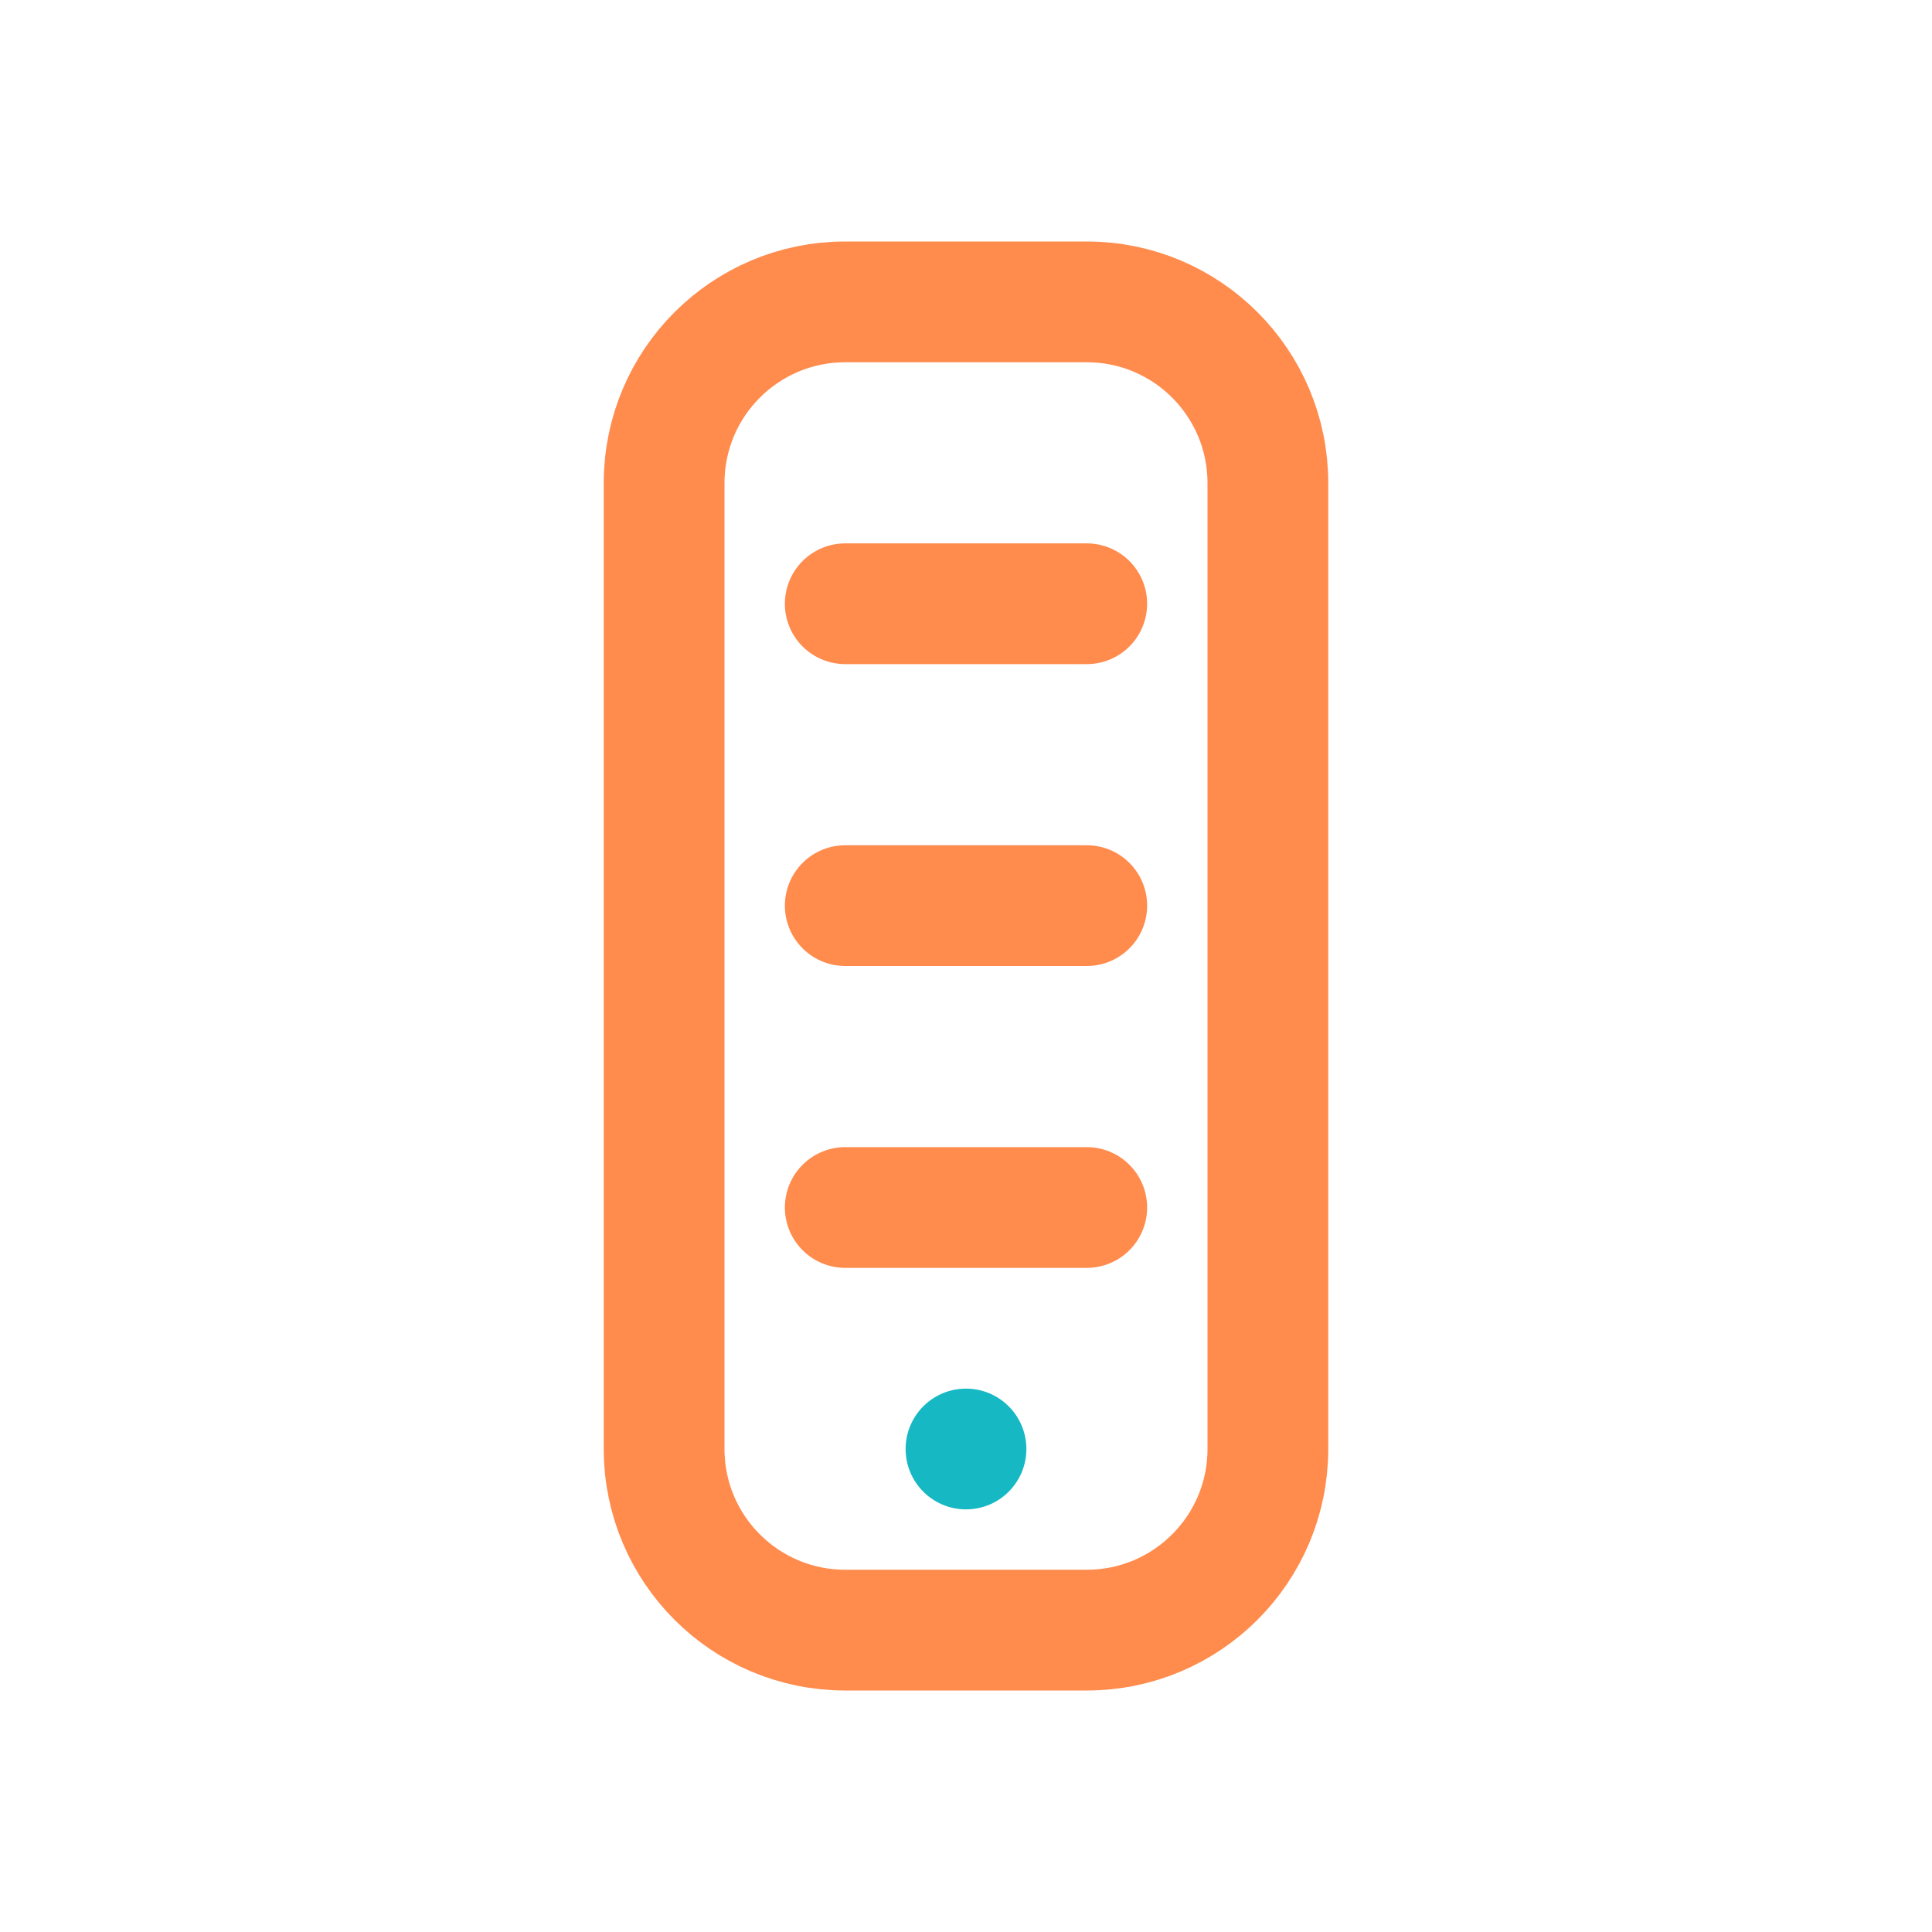
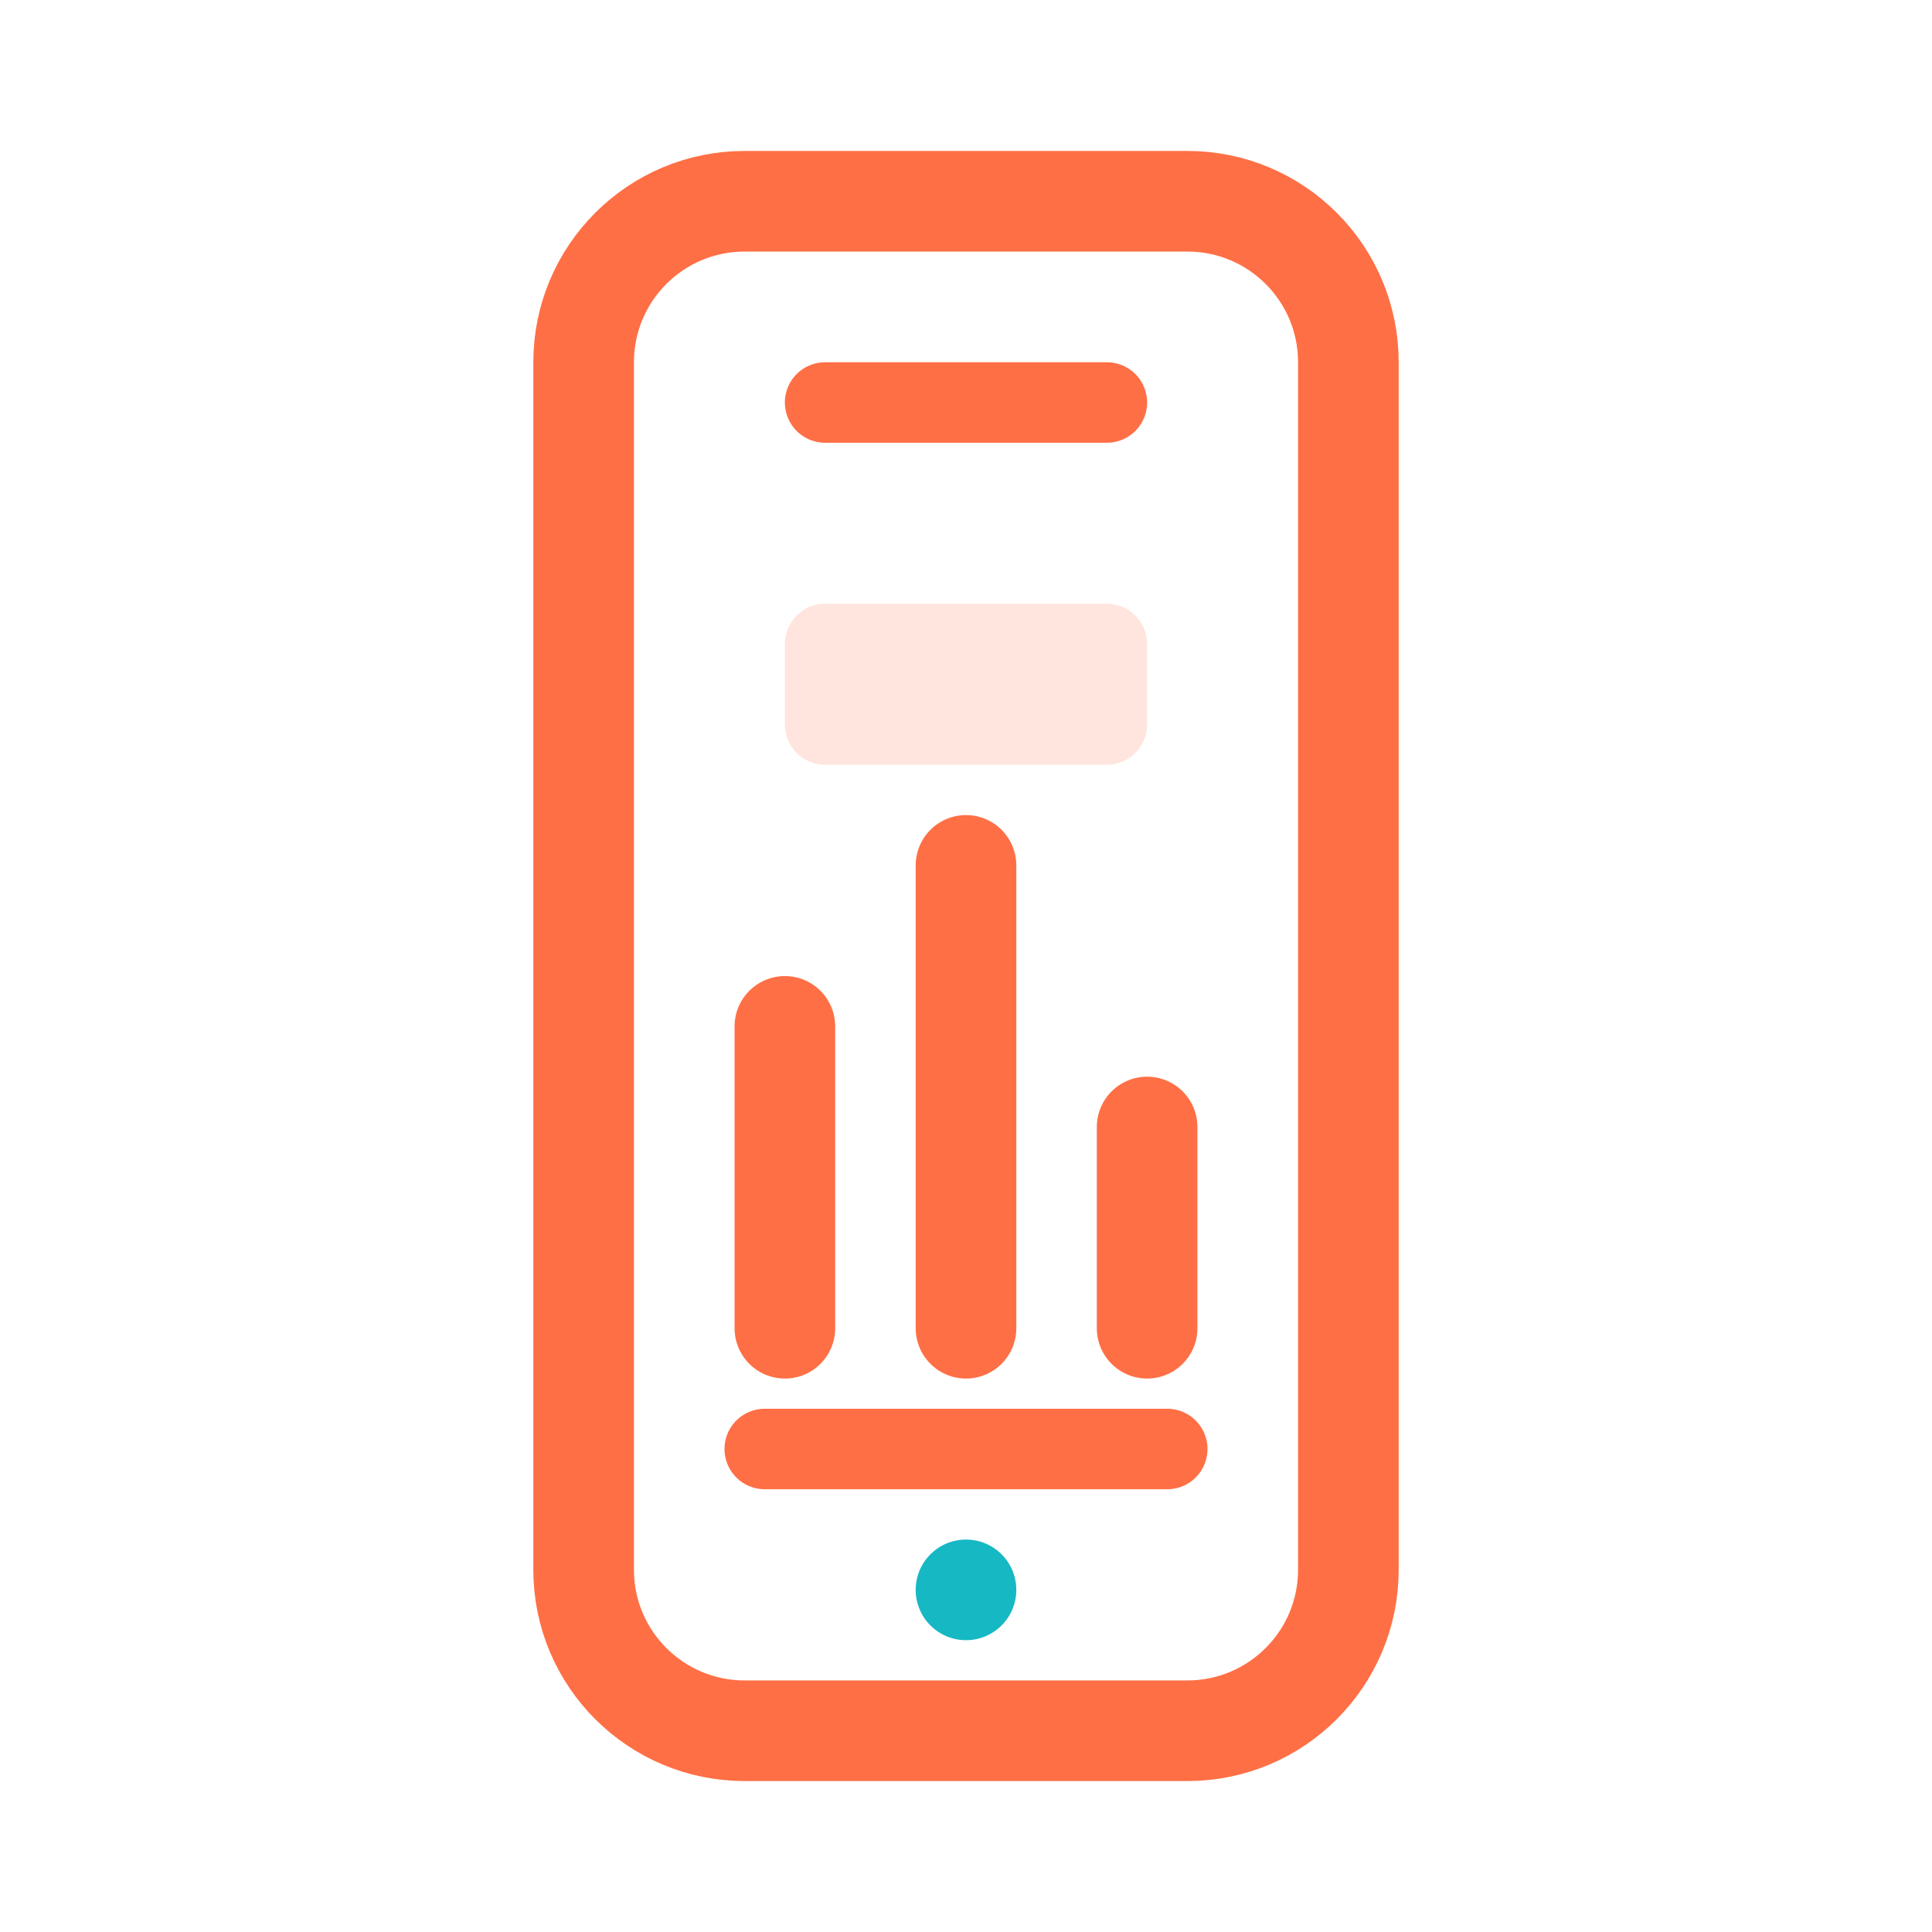
- <svg xmlns="http://www.w3.org/2000/svg" viewBox="0 0 64 64" fill="none">
-   <rect x="22" y="10" width="20" height="44" rx="6" stroke="#FF8B4D" stroke-width="4" />
-   <path d="M28 20h8M28 30h8M28 40h8" stroke="#FF8B4D" stroke-width="4" stroke-linecap="round" />
-   <circle cx="32" cy="48" r="2" fill="#16B8C4" />
+ <svg xmlns="http://www.w3.org/2000/svg" viewBox="0 0 96 96" fill="none" data-mobile-reference="app-phone-chart">
+   <rect x="29" y="10" width="38" height="76" rx="8" stroke="#FF6F45" stroke-width="5" />
+   <path d="M41 20h14" stroke="#FF6F45" stroke-width="4" stroke-linecap="round" />
+   <rect x="39" y="30" width="18" height="8" rx="2" fill="#FF6F45" fill-opacity=".18" />
+   <path d="M39 66V51M48 66V43M57 66V56" stroke="#FF6F45" stroke-width="5" stroke-linecap="round" />
+   <path d="M38 72h20" stroke="#FF6F45" stroke-width="4" stroke-linecap="round" />
+   <circle cx="48" cy="79" r="2.5" fill="#16B8C4" />
</svg>
